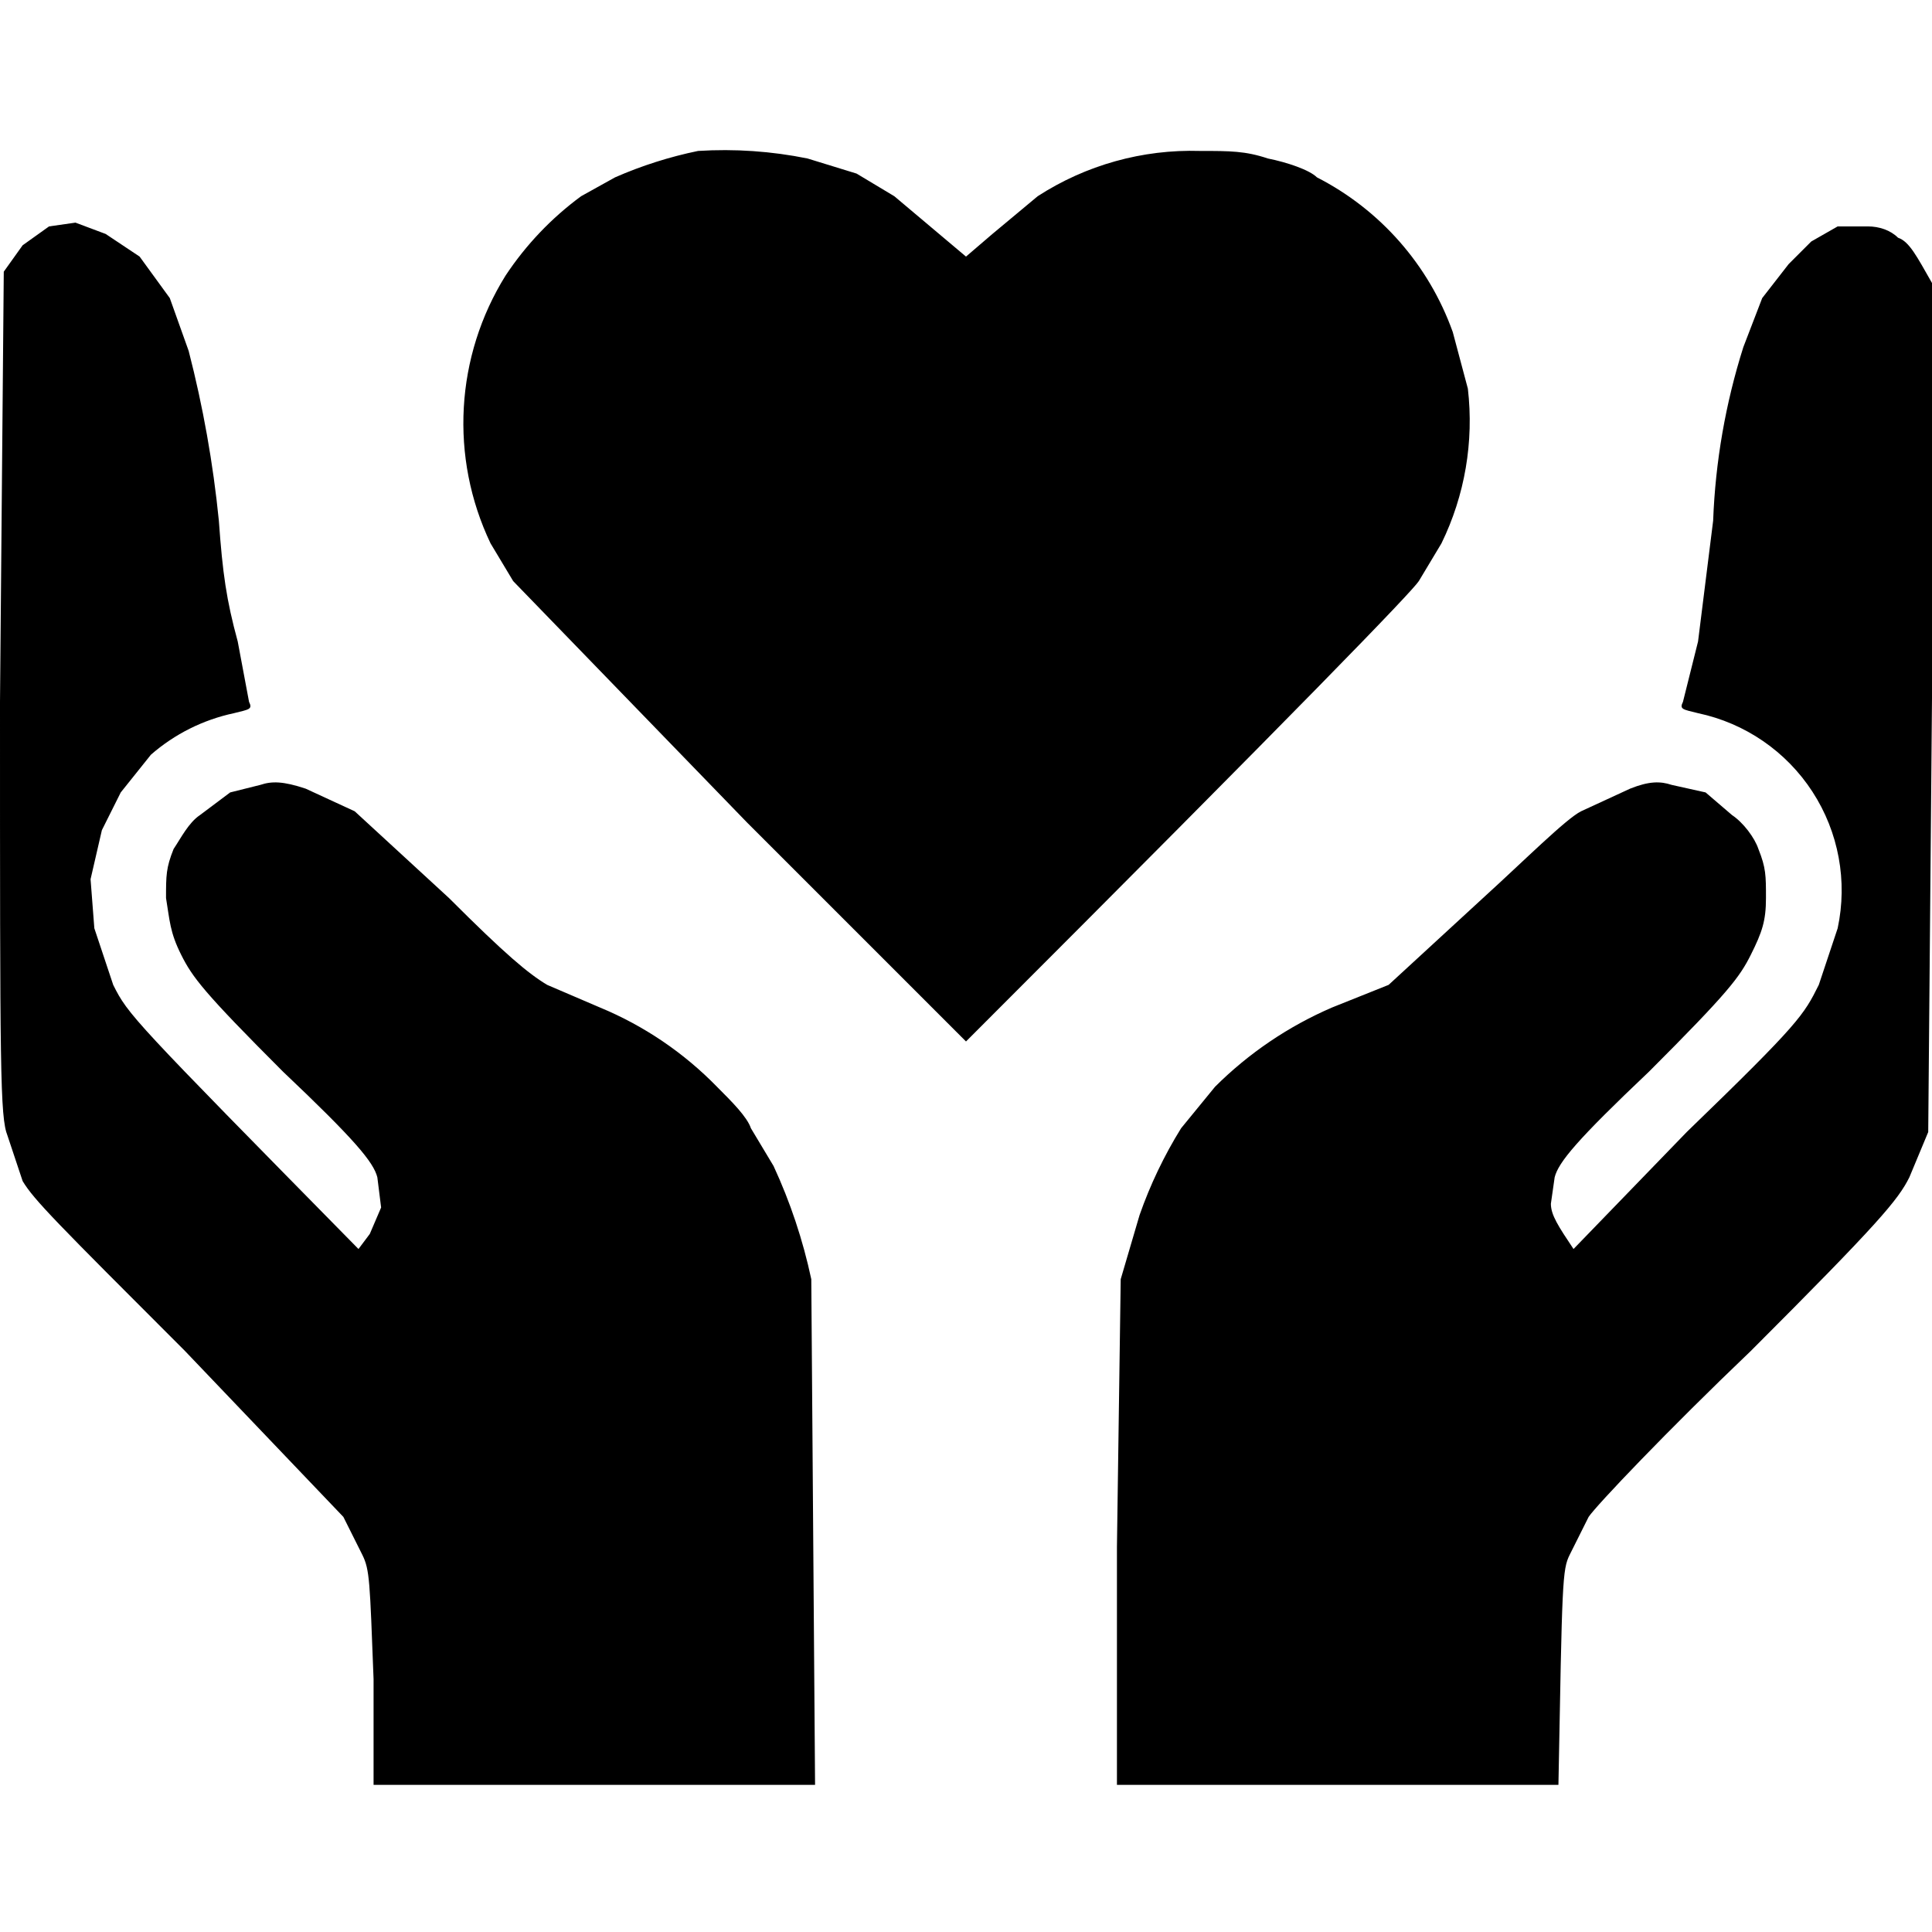
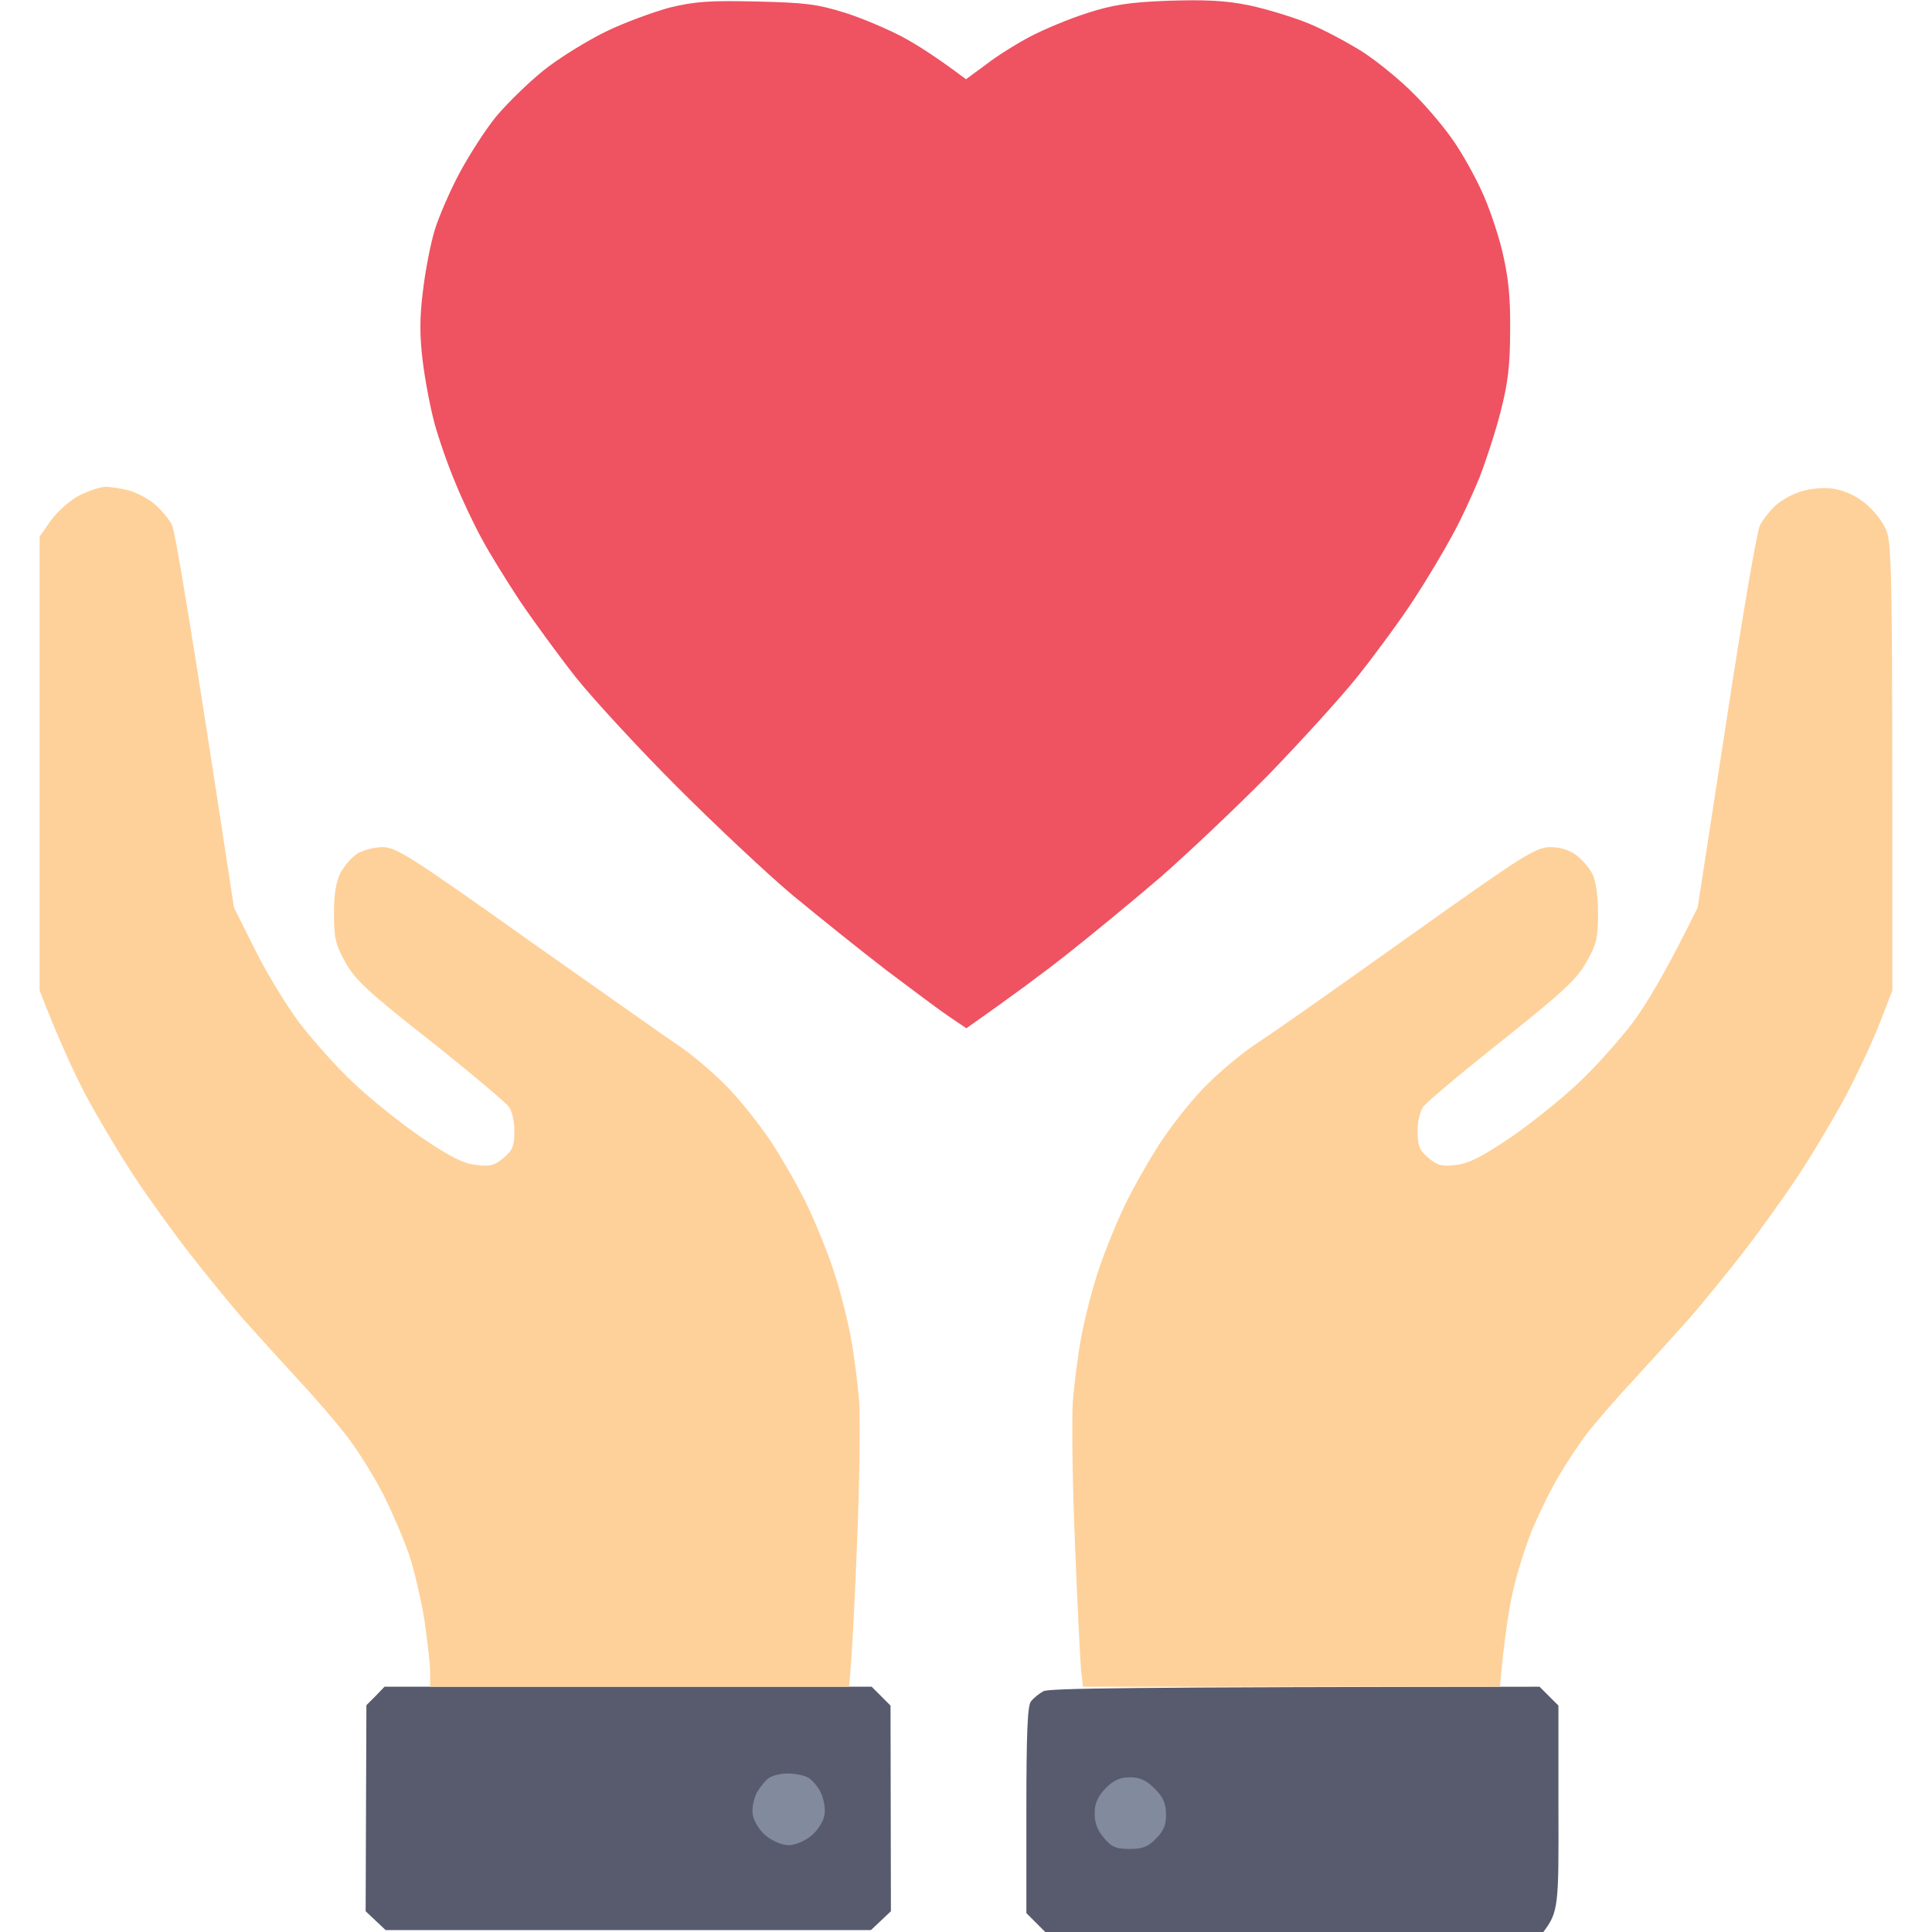
- <svg viewBox="0 0 512 512">
-   <path fill="currentColor" d="m13 60-7 5-5 7-1 114c0 98 0 110 2 115l4 12c3 5 9 11 43 45l42 44 5 10c2 4 2 7 3 33v28h117l-1-134a142 142 0 0 0-10-30l-6-10c-1-3-5-7-9-11a93 93 0 0 0-31-21l-14-6c-5-3-11-8-26-23l-25-23-13-6c-6-2-9-2-12-1l-8 2-8 6c-3 2-5 6-7 9-2 5-2 7-2 13 1 6 1 9 4 15s6 10 27 31c19 18 24 24 25 28l1 8-3 7-3 4c-60-61-61-62-65-70l-5-15-1-13 3-13 5-10 8-10a49 49 0 0 1 22-11c4-1 5-1 4-3l-3-16c-3-11-4-18-5-32a299 299 0 0 0-8-45l-5-14-8-11-9-6-8-3-7 1zm474 0-7 4-6 6-7 9-5 13a174 174 0 0 0-8 46l-4 32-4 16c-1 2 0 2 4 3a48 48 0 0 1 37 57l-5 15c-4 8-5 10-35 39l-30 31c-4-6-6-9-6-12l1-7c1-4 6-10 25-28 21-21 24-25 27-31s4-9 4-15 0-8-2-13c-1-3-4-7-7-9l-7-6-9-2c-3-1-6-1-11 1l-13 6c-4 2-15 13-26 23l-25 23-15 6a100 100 0 0 0-31 21l-9 11a117 117 0 0 0-11 23l-5 17-1 71v63h117c1-54 1-57 3-61l5-10c2-3 21-23 43-44 34-34 39-40 42-46l5-12 1-115V75c-4-7-6-11-9-12-2-2-5-3-8-3h-8zM185 40a110 110 0 0 0-22 7l-9 5a83 83 0 0 0-20 21 74 74 0 0 0-4 71l6 10 62 64 58 58c90-90 118-119 120-122l6-10a74 74 0 0 0 7-41l-4-15a74 74 0 0 0-36-41c-2-2-8-4-13-5-6-2-10-2-18-2a75 75 0 0 0-43 12l-12 10-7 6-19-16-10-6-13-4a111 111 0 0 0-29-2z" />
+ <svg version="1.2" viewBox="0 0 512 512">
+   <path d="m99.5 449.5-2.4 2.4-.2 54.6 5.3 5h128.6l5.3-5-.1-54.5-5-5H101.9zm177-1.3c-1.1.6-2.6 1.8-3.3 2.7-.9 1.2-1.2 8.4-1.2 28.9V507l5 5h132c4-5.3 4.1-6.8 4-32.7V452l-5-5c-109.7.1-130.1.4-131.5 1.2z" style="fill:#575b6d" />
+   <path d="M21 131.3c-2.5 1.3-5.8 4.3-7.5 6.6l-3 4.3v120.3c5.1 13.2 9.1 21.7 12.1 27.5 3.1 5.8 8.8 15.4 12.8 21.5s10.8 15.5 15.1 21c4.3 5.5 10.5 13.1 13.9 17 3.4 3.8 9.9 11 14.5 16 4.6 4.9 10.8 12.1 13.7 16 2.9 3.9 7 10.6 9.2 15 2.2 4.4 5.2 11.4 6.6 15.5 1.4 4.1 3.2 12 4.1 17.5.8 5.5 1.5 11.7 1.5 13.7v3.8h111c.7-6.6 1.5-21.6 2.1-37.5.7-15.9.9-33.1.6-38-.4-4.9-1.4-12.8-2.3-17.5-.9-4.7-2.8-12.3-4.4-17-1.5-4.7-4.6-12.3-6.8-17-2.2-4.7-6.7-12.6-9.9-17.5-3.3-4.9-8.8-11.8-12.4-15.3-3.5-3.5-8.9-8-11.9-10s-21-14.7-40-28.1c-31.1-22.1-34.9-24.5-38.5-24.6-2.3 0-5.3.8-6.8 1.7-1.5 1-3.5 3.3-4.4 5-1.2 2.3-1.8 5.6-1.8 10.8 0 6.5.4 8.3 3 13 2.6 4.6 5.8 7.7 22.5 20.8 10.7 8.5 20.1 16.4 20.9 17.6.8 1.1 1.5 4.1 1.4 6.6 0 3.7-.5 4.9-2.9 6.9s-3.6 2.3-7.4 1.8c-3.4-.4-7-2.3-14.5-7.4-5.4-3.7-13.5-10.2-17.8-14.3-4.4-4.1-10.8-11.3-14.4-16-3.5-4.7-8.8-13.4-11.8-19.5l-5.5-11c-11.6-76.3-15.6-99.7-16.4-101.3-.7-1.5-2.7-3.9-4.5-5.5-1.7-1.5-4.8-3.1-6.8-3.7-2.1-.5-4.9-1-6.3-1-1.4 0-4.6 1.1-7 2.3zm455.5-.8c-2.2.8-5.1 2.5-6.3 3.8-1.3 1.2-3 3.4-3.8 4.9-.8 1.6-4.8 25-8.9 52l-7.6 49.3c-8.4 17.1-13.7 25.8-17.2 30.5-3.6 4.7-10 11.9-14.4 16-4.3 4.1-12.4 10.6-17.8 14.3-7.5 5.1-11.1 7-14.5 7.4-3.8.5-5 .2-7.4-1.8-2.4-2-2.9-3.2-2.9-6.9-.1-2.5.6-5.4 1.4-6.6.8-1.2 10.1-9 20.8-17.5 16.3-13 19.9-16.3 22.5-20.9 2.7-4.8 3.1-6.4 3.1-13 0-4.6-.6-8.6-1.5-10.4-.8-1.6-2.8-3.9-4.3-5-1.9-1.4-4.3-2.1-7-2.1-3.8.1-7 2.1-37.2 23.6-18.1 12.9-36.1 25.6-40 28.1-3.9 2.5-9.9 7.5-13.4 11-3.6 3.4-9.1 10.4-12.4 15.3-3.2 4.9-7.7 12.8-9.9 17.5-2.2 4.7-5.3 12.3-6.8 17-1.6 4.7-3.5 12.3-4.4 17-.9 4.7-1.9 12.6-2.3 17.5-.3 4.9-.1 22.1.6 38 .6 15.9 1.4 30.9 1.6 33.2l.5 4.3h110.5c1.2-13.6 2.5-21.3 3.6-26 1.1-4.7 3.4-11.9 5.1-16 1.8-4.1 4.7-10.2 6.7-13.5 1.9-3.3 5.3-8.5 7.6-11.5s8-9.6 12.6-14.5c4.6-5 11.1-12.2 14.5-16 3.4-3.9 9.6-11.5 13.9-17 4.3-5.5 11.1-15 15.1-21 4-6.1 9.7-15.7 12.8-21.5 3-5.8 7-14.3 8.8-19l3.3-8.5c0-117.9 0-119.1-2.1-123-1.1-2.2-3.8-5.3-6-6.8-2.4-1.8-5.6-3-8.4-3.3-2.7-.2-6.1.2-8.5 1.1z" style="fill:#fed19a" />
+   <path d="M177.5 2c-4.4 1.2-12.1 4-17 6.4-4.9 2.4-12.4 7-16.5 10.3-4.1 3.3-9.8 8.9-12.7 12.4-2.8 3.5-7.1 10.2-9.6 14.9-2.5 4.7-5.4 11.4-6.5 15-1.1 3.6-2.5 10.8-3.1 16-.9 7-.9 11.9-.1 18.5.6 5 2 12.4 3.1 16.5s3.6 11.3 5.6 16c1.9 4.7 5.1 11.4 7.1 15 1.9 3.6 6.4 10.8 9.8 16 3.5 5.2 10.2 14.4 15 20.5 4.9 6.1 16.9 19.1 26.9 29.1 9.9 9.9 23.6 22.8 30.5 28.6 6.9 5.7 18.1 14.7 25 20 6.9 5.2 14.4 10.8 16.8 12.4l4.3 2.9c11.1-7.8 19.8-14.2 26.4-19.4 6.6-5.2 17.9-14.5 25-20.6 7.1-6.2 20-18.4 28.6-27.1 8.5-8.8 19.3-20.6 23.9-26.4 4.6-5.8 11.2-14.8 14.6-20 3.4-5.2 8-12.9 10.2-17 2.3-4.1 5.5-11.1 7.3-15.5 1.7-4.4 4.3-12.3 5.6-17.5 1.9-7.4 2.5-12.1 2.5-21.5.1-9.1-.5-14.2-2.1-21-1.2-5-3.7-12.2-5.5-16-1.8-3.9-5-9.7-7.3-13-2.2-3.3-6.9-8.9-10.4-12.4-3.5-3.6-9.5-8.5-13.4-11.1-3.9-2.5-10.4-6-14.5-7.7-4.1-1.7-11.3-3.9-16-4.9C324.5.1 319.4-.1 309.5.2c-10.4.4-14.7 1.1-21.5 3.3-4.7 1.5-11.4 4.3-15 6.2-3.6 1.9-8.9 5.2-11.7 7.4L256 21c-8.1-6.1-13.4-9.4-17-11.3-3.6-1.9-10.3-4.8-15-6.3-7.4-2.3-10.5-2.7-23.5-3-12.5-.3-16.3 0-23 1.6z" style="fill:#ef5261" />
+   <path d="M203.9 471.1c-.9.5-2.3 2.3-3.3 3.9-.9 1.8-1.4 4.2-1.1 6 .3 1.7 1.8 4.1 3.5 5.5 1.7 1.4 4.3 2.5 6 2.5 1.7 0 4.3-1.1 6-2.5 1.7-1.4 3.2-3.8 3.5-5.5.3-1.7-.2-4.3-1-6-.8-1.6-2.4-3.5-3.5-4-1.1-.6-3.5-1-5.3-1-1.7 0-3.9.5-4.8 1.1zm89.1 2.8c-2 2.1-2.9 4-2.9 6.5-.1 2.5.7 4.6 2.4 6.6 2.1 2.5 3.2 3 6.9 3 3.4 0 4.9-.6 7-2.8 2-2 2.7-3.7 2.6-6.5 0-2.8-.8-4.5-3-6.7s-3.9-3-6.6-3c-2.6 0-4.3.8-6.4 2.9z" style="fill:#828a9e" />
</svg>
